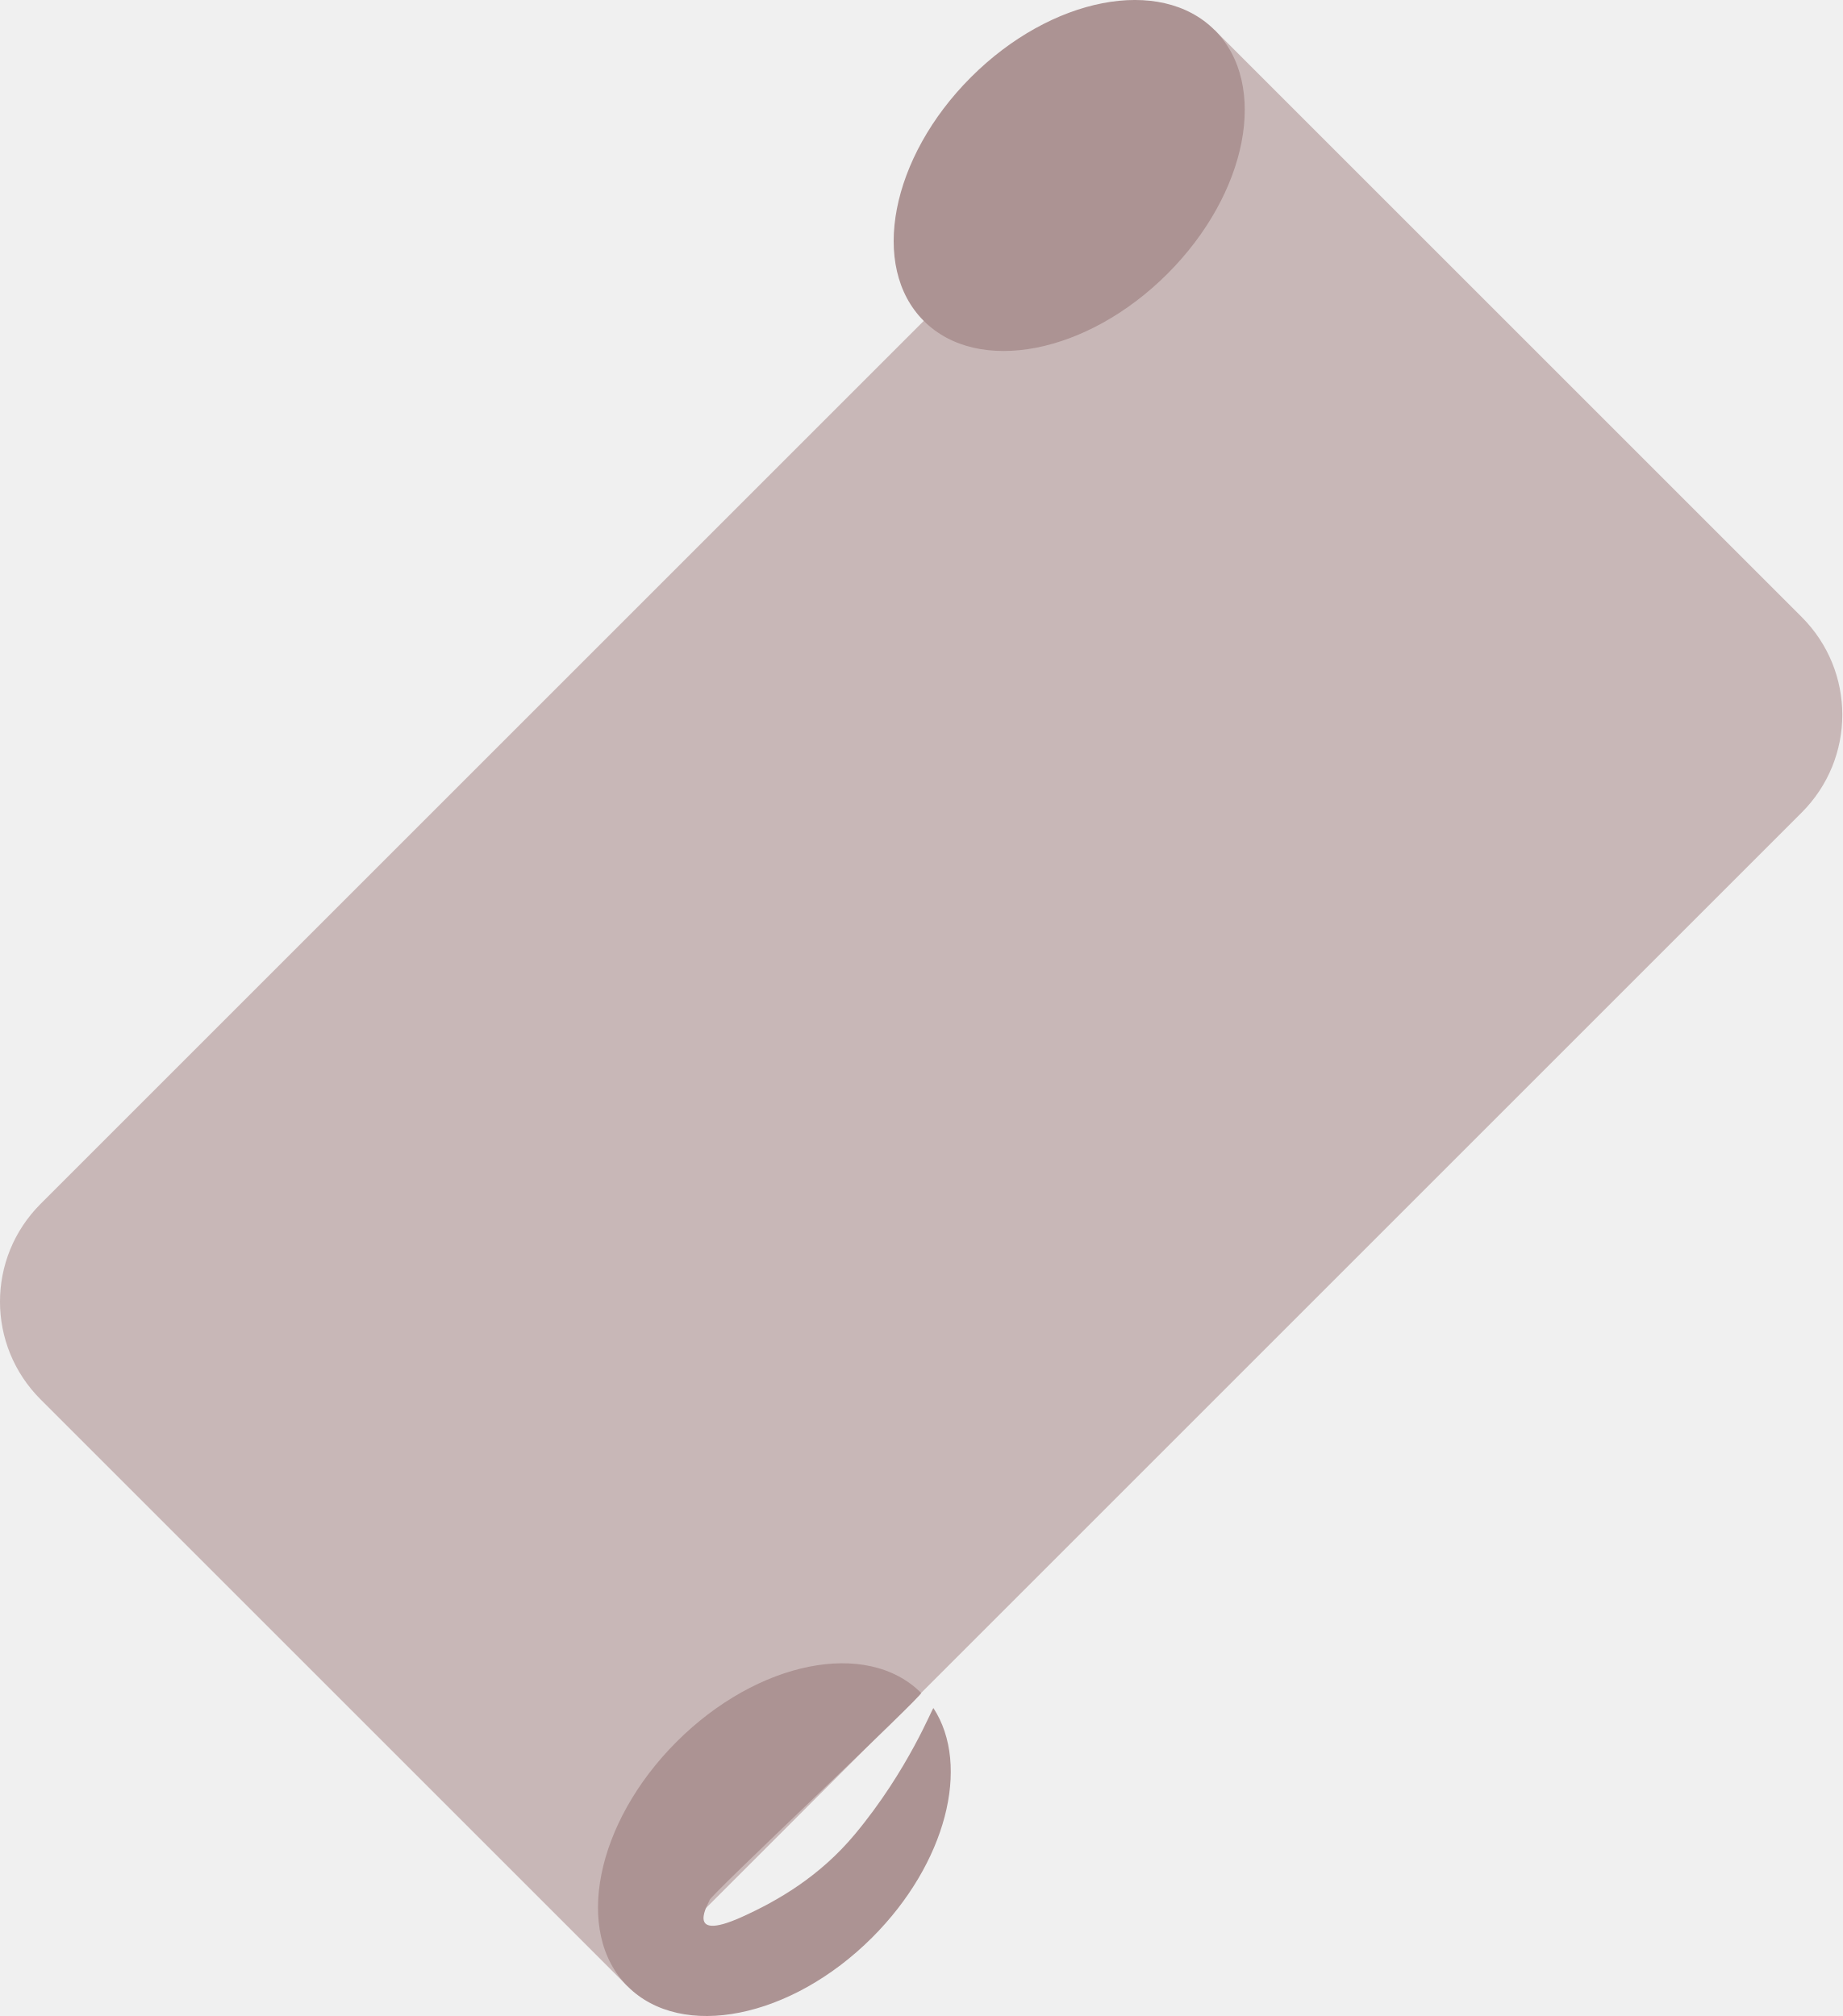
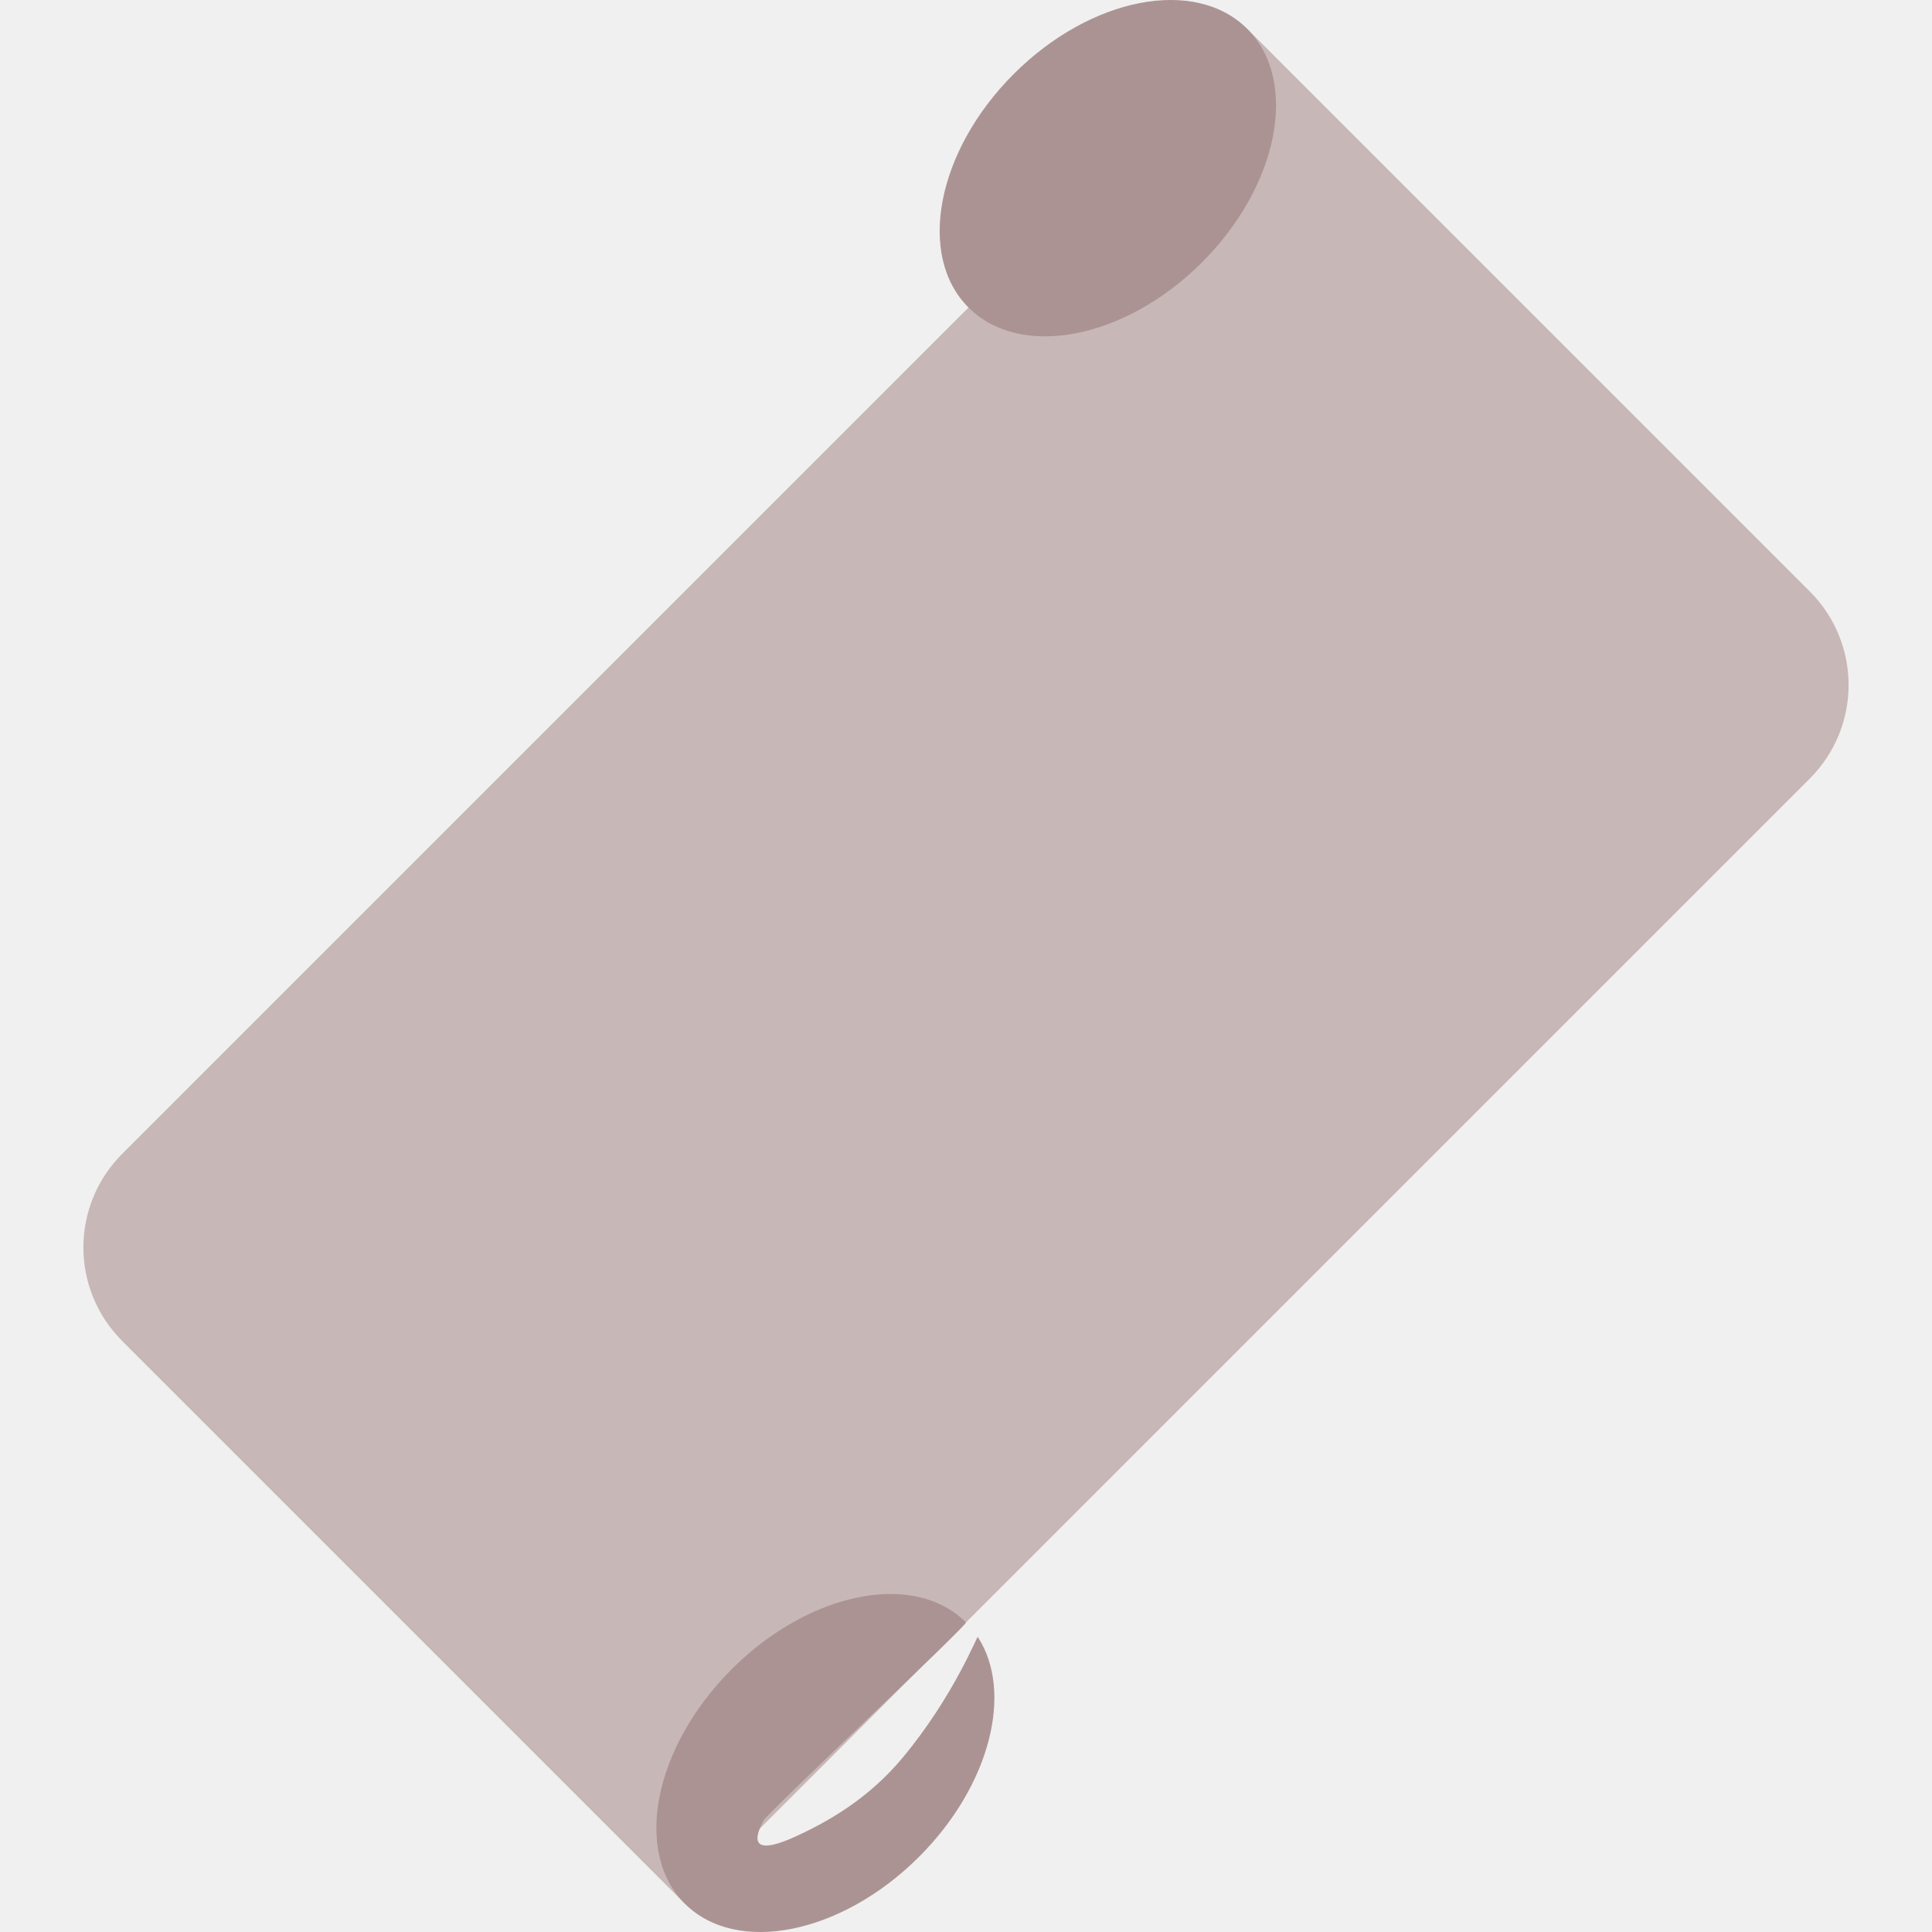
- <svg xmlns="http://www.w3.org/2000/svg" width="331.426" height="362.745" viewBox="0 0 87.69 95.976" version="1.1" id="svg8">
+ <svg xmlns="http://www.w3.org/2000/svg" width="362.745" height="362.745" viewBox="0 0 95.976 95.976" version="1.1" id="svg8">
  <defs id="defs2">
    <style id="style8567">.cls-1{fill:none;}.cls-2{fill:#fff;}.cls-3{fill:#fa0;}.cls-4{fill:#aaa;}.cls-5{fill:#55f;}.cls-6{fill:#5f5;}.cls-7{fill:#67cbdf;}.cls-8{fill:#f55;}.cls-9{fill:#f5f;}.cls-10{fill:#ff5;}.cls-11{fill:#444;}</style>
    <clipPath clipPathUnits="userSpaceOnUse" id="clipPath19185">
      <ellipse style="fill:#000000;fill-opacity:1;stroke:none;stroke-width:2.117;stroke-miterlimit:4;stroke-dasharray:none;stroke-opacity:1" id="ellipse19187" cx="262.82" cy="-151.052" rx="9.878" ry="6.585" />
    </clipPath>
  </defs>
  <g id="layer1" transform="translate(-17.80301,-6.770082)">
-     <g id="g25900" transform="translate(197.1146,257.9688)" style="fill:#000000;fill-opacity:1">
+     <g id="g25900" transform="translate(201.2578,257.9688)" style="fill:#000000;fill-opacity:1">
      <path id="rect13361" style="fill:#c8b7b7;fill-opacity:1;stroke-width:8.467;stroke-miterlimit:4;stroke-dasharray:none" d="m -177.377,-193.887 55.88,-55.88 c 6.985,6.985 19.162,19.162 27.94,27.94 2.58,2.58 2.58,6.734 -1e-5,9.313 l -55.88,55.88 -27.94,-27.94 c -2.58,-2.58 -2.58,-6.734 0,-9.313 z" />
      <path id="path13889-1-5" style="fill:#ac9393;fill-opacity:1;stroke-width:8.467;stroke-miterlimit:4;stroke-dasharray:none" d="m -135.467,-170.603 c 0.108,0.108 -10.169,9.752 -10.074,9.869 0.027,0.033 -1.299,2.08 1.553,0.791 1.693,-0.766 3.695,-1.921 5.373,-3.938 2.549,-3.064 3.695,-6.057 3.734,-5.998 1.784,2.739 0.61,7.394 -2.915,10.918 -3.858,3.858 -9.07,4.9 -11.642,2.328 -2.572,-2.572 -1.529,-7.784 2.328,-11.642 3.858,-3.858 9.07,-4.9 11.642,-2.328 z" />
      <path id="path23145-6" style="fill:#ac9393;fill-opacity:1;stroke-width:8.467;stroke-miterlimit:4;stroke-dasharray:none" d="m -121.497,-249.767 a 6.615,9.79 45 0 1 -2.245,11.6 6.615,9.79 45 0 1 -11.6,2.245 6.615,9.79 45 0 1 2.245,-11.6 6.615,9.79 45 0 1 11.599,-2.245 z" />
    </g>
  </g>
</svg>
